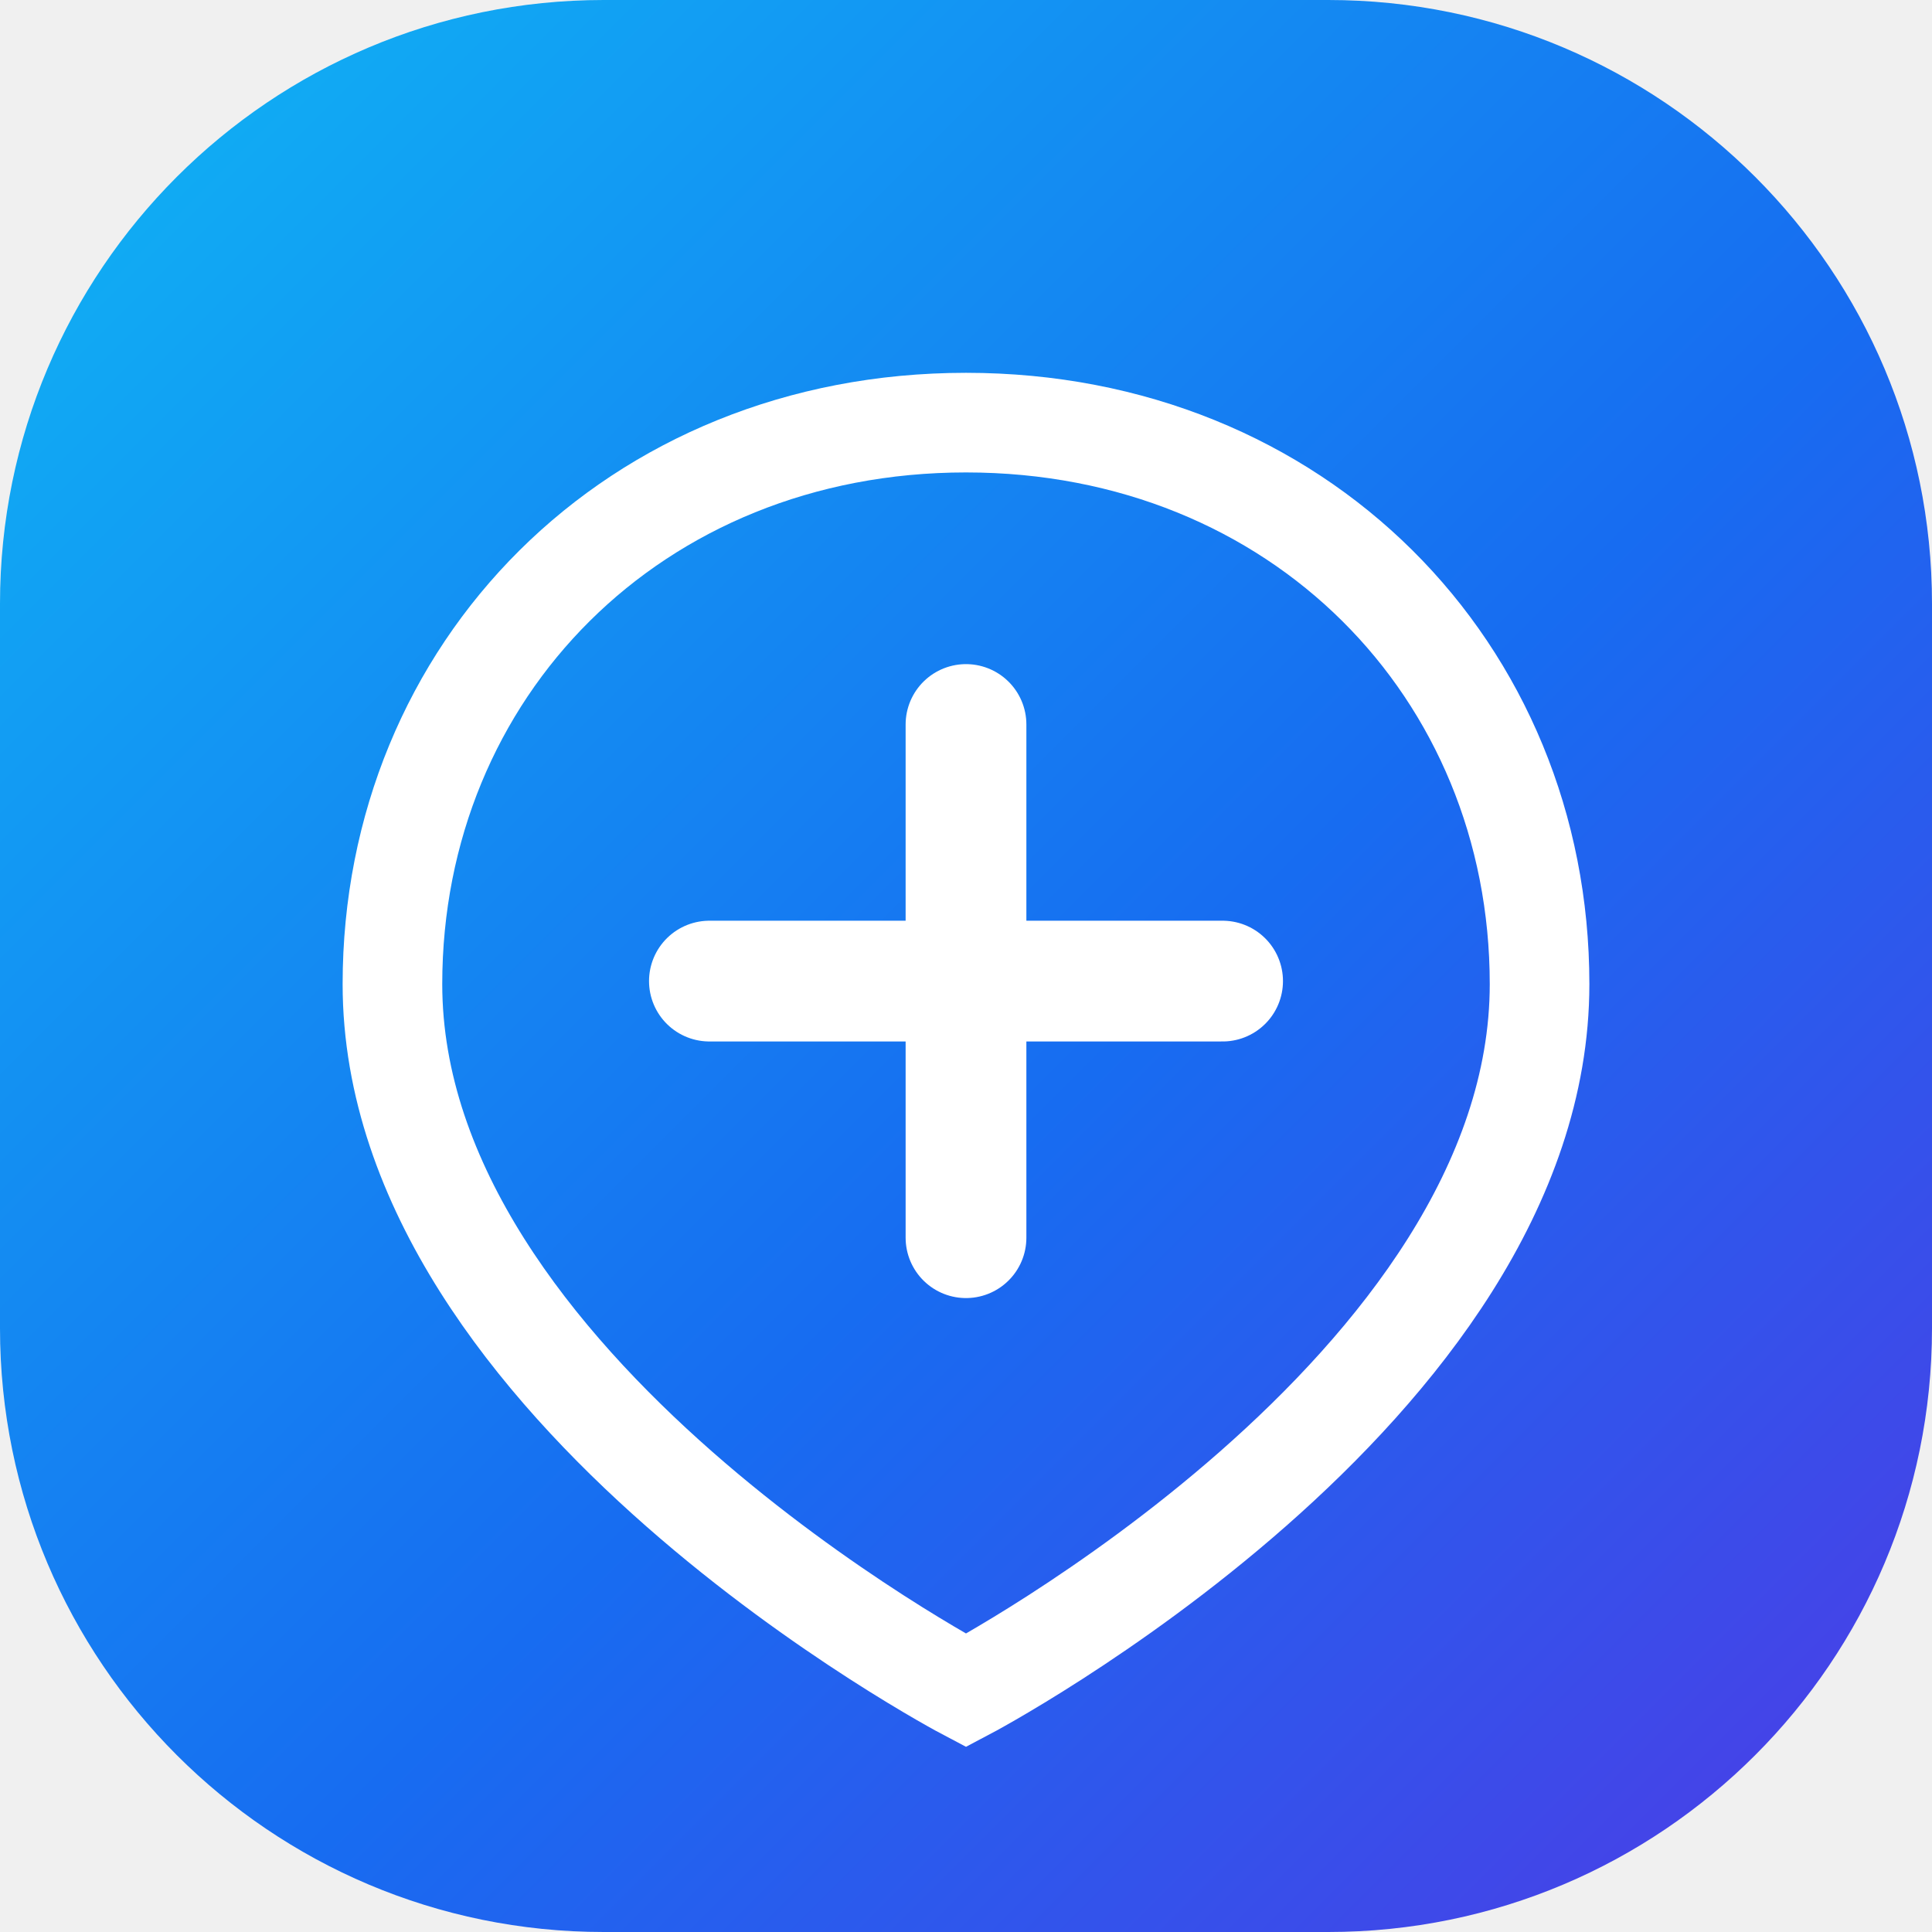
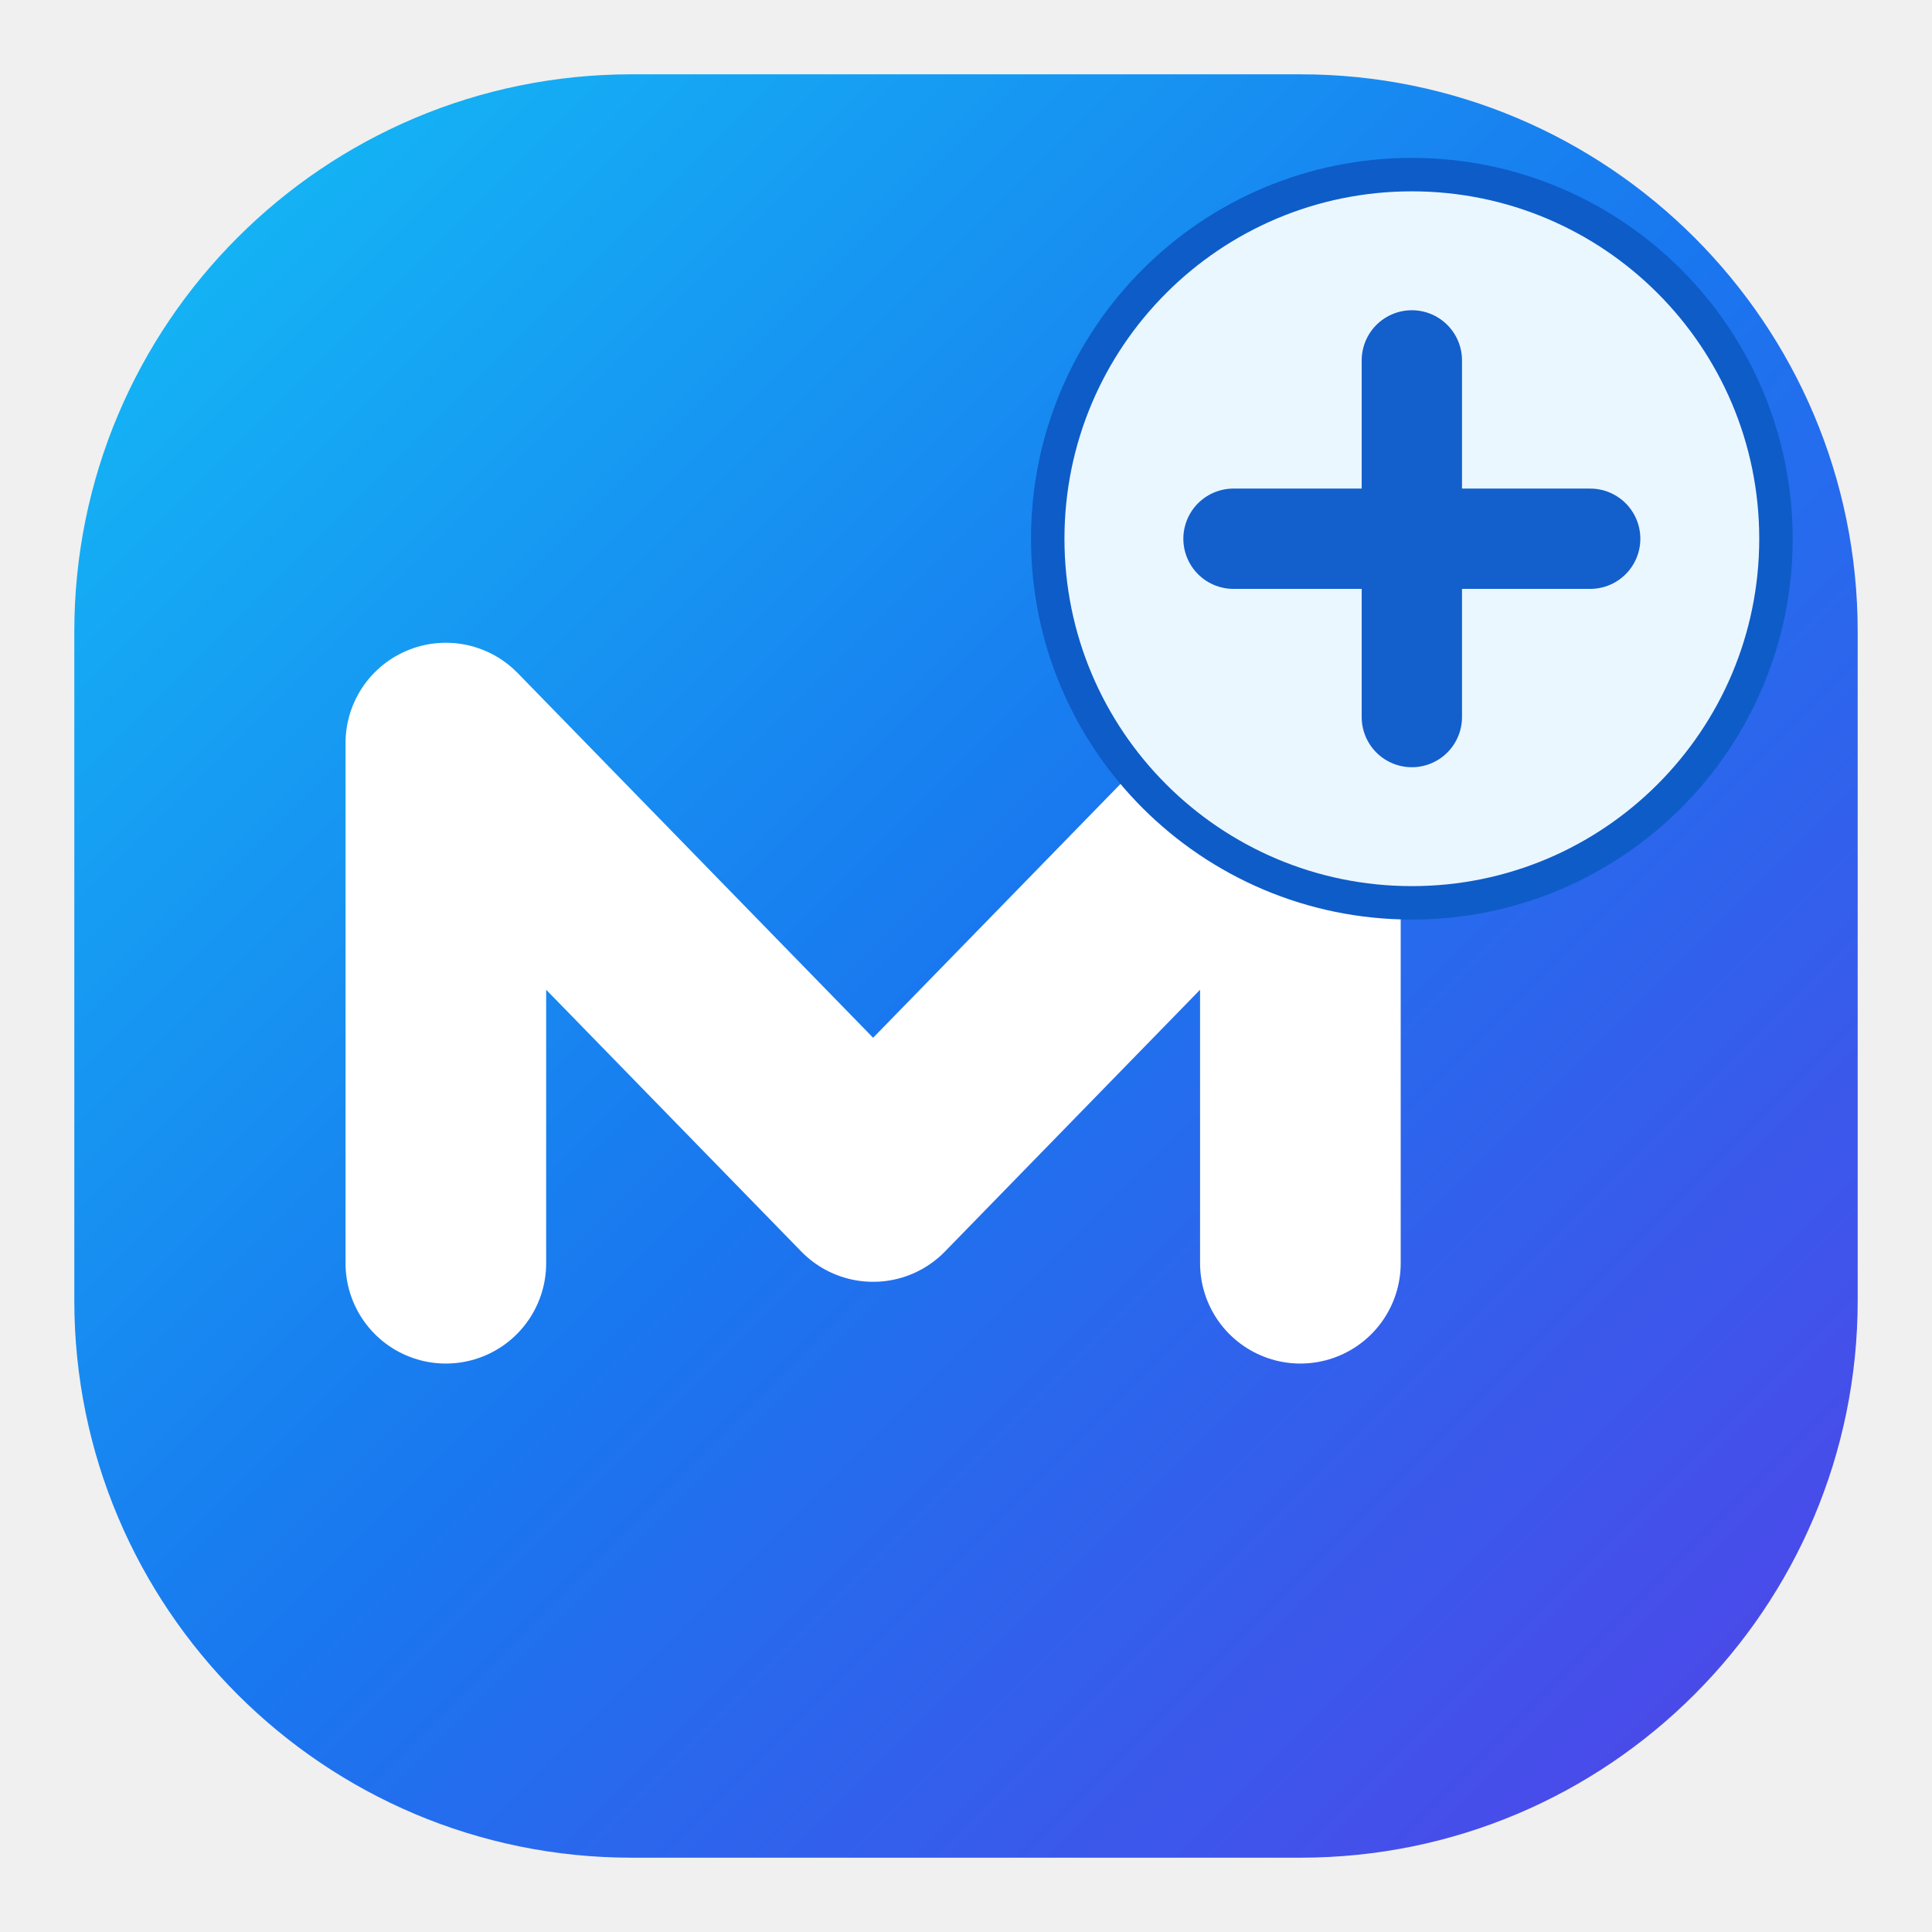
- <svg xmlns="http://www.w3.org/2000/svg" viewBox="0 0 64 64" role="img" aria-label="메디픽">
+ <svg xmlns="http://www.w3.org/2000/svg" viewBox="0 0 52 52" role="img" aria-labelledby="title">
  <defs>
-     <linearGradient id="g" x1="0" y1="0" x2="1" y2="1">
-       <stop stop-color="#0fb7f4" />
-       <stop offset=".56" stop-color="#176cf1" />
-       <stop offset="1" stop-color="#5039e5" />
+     <linearGradient id="mpBlue" x1="0" y1="0" x2="1" y2="1">
+       <stop offset="0" stop-color="#13C0F6" />
+       <stop offset=".5" stop-color="#1977EF" />
+       <stop offset="1" stop-color="#5540E8" />
+     </linearGradient>
+     <linearGradient id="mpWord" x1="0" y1="0" x2="1" y2="1">
+       <stop offset="0" stop-color="#247EFA" />
+       <stop offset="1" stop-color="#493DEC" />
    </linearGradient>
  </defs>
-   <rect width="64" height="64" rx="20" fill="url(#g)" />
-   <path d="M32 14c-11 0-19 8.2-19 18.6C13 46 32 56 32 56s19-10 19-23.4C51 22.2 43 14 32 14Z" fill="none" stroke="#fff" stroke-width="3.3" />
-   <path d="M32 24v17M23.5 32.5h17" stroke="#fff" stroke-width="4" stroke-linecap="round" />
+   <rect x="2" y="2" width="48" height="48" rx="15" fill="url(#mpBlue)" />
+   <path d="M12 34 V20 L23.5 31.8 L35 20 V34" fill="none" stroke="white" stroke-width="5.4" stroke-linecap="round" stroke-linejoin="round" />
+   <circle cx="38" cy="14.5" r="9.8" fill="#EAF7FF" stroke="#0E5CC8" stroke-width=".9" />
+   <path d="M38 9.7 V19.3 M33.2 14.5 H42.8" fill="none" stroke="#135FCC" stroke-width="2.7" stroke-linecap="round" />
</svg>
